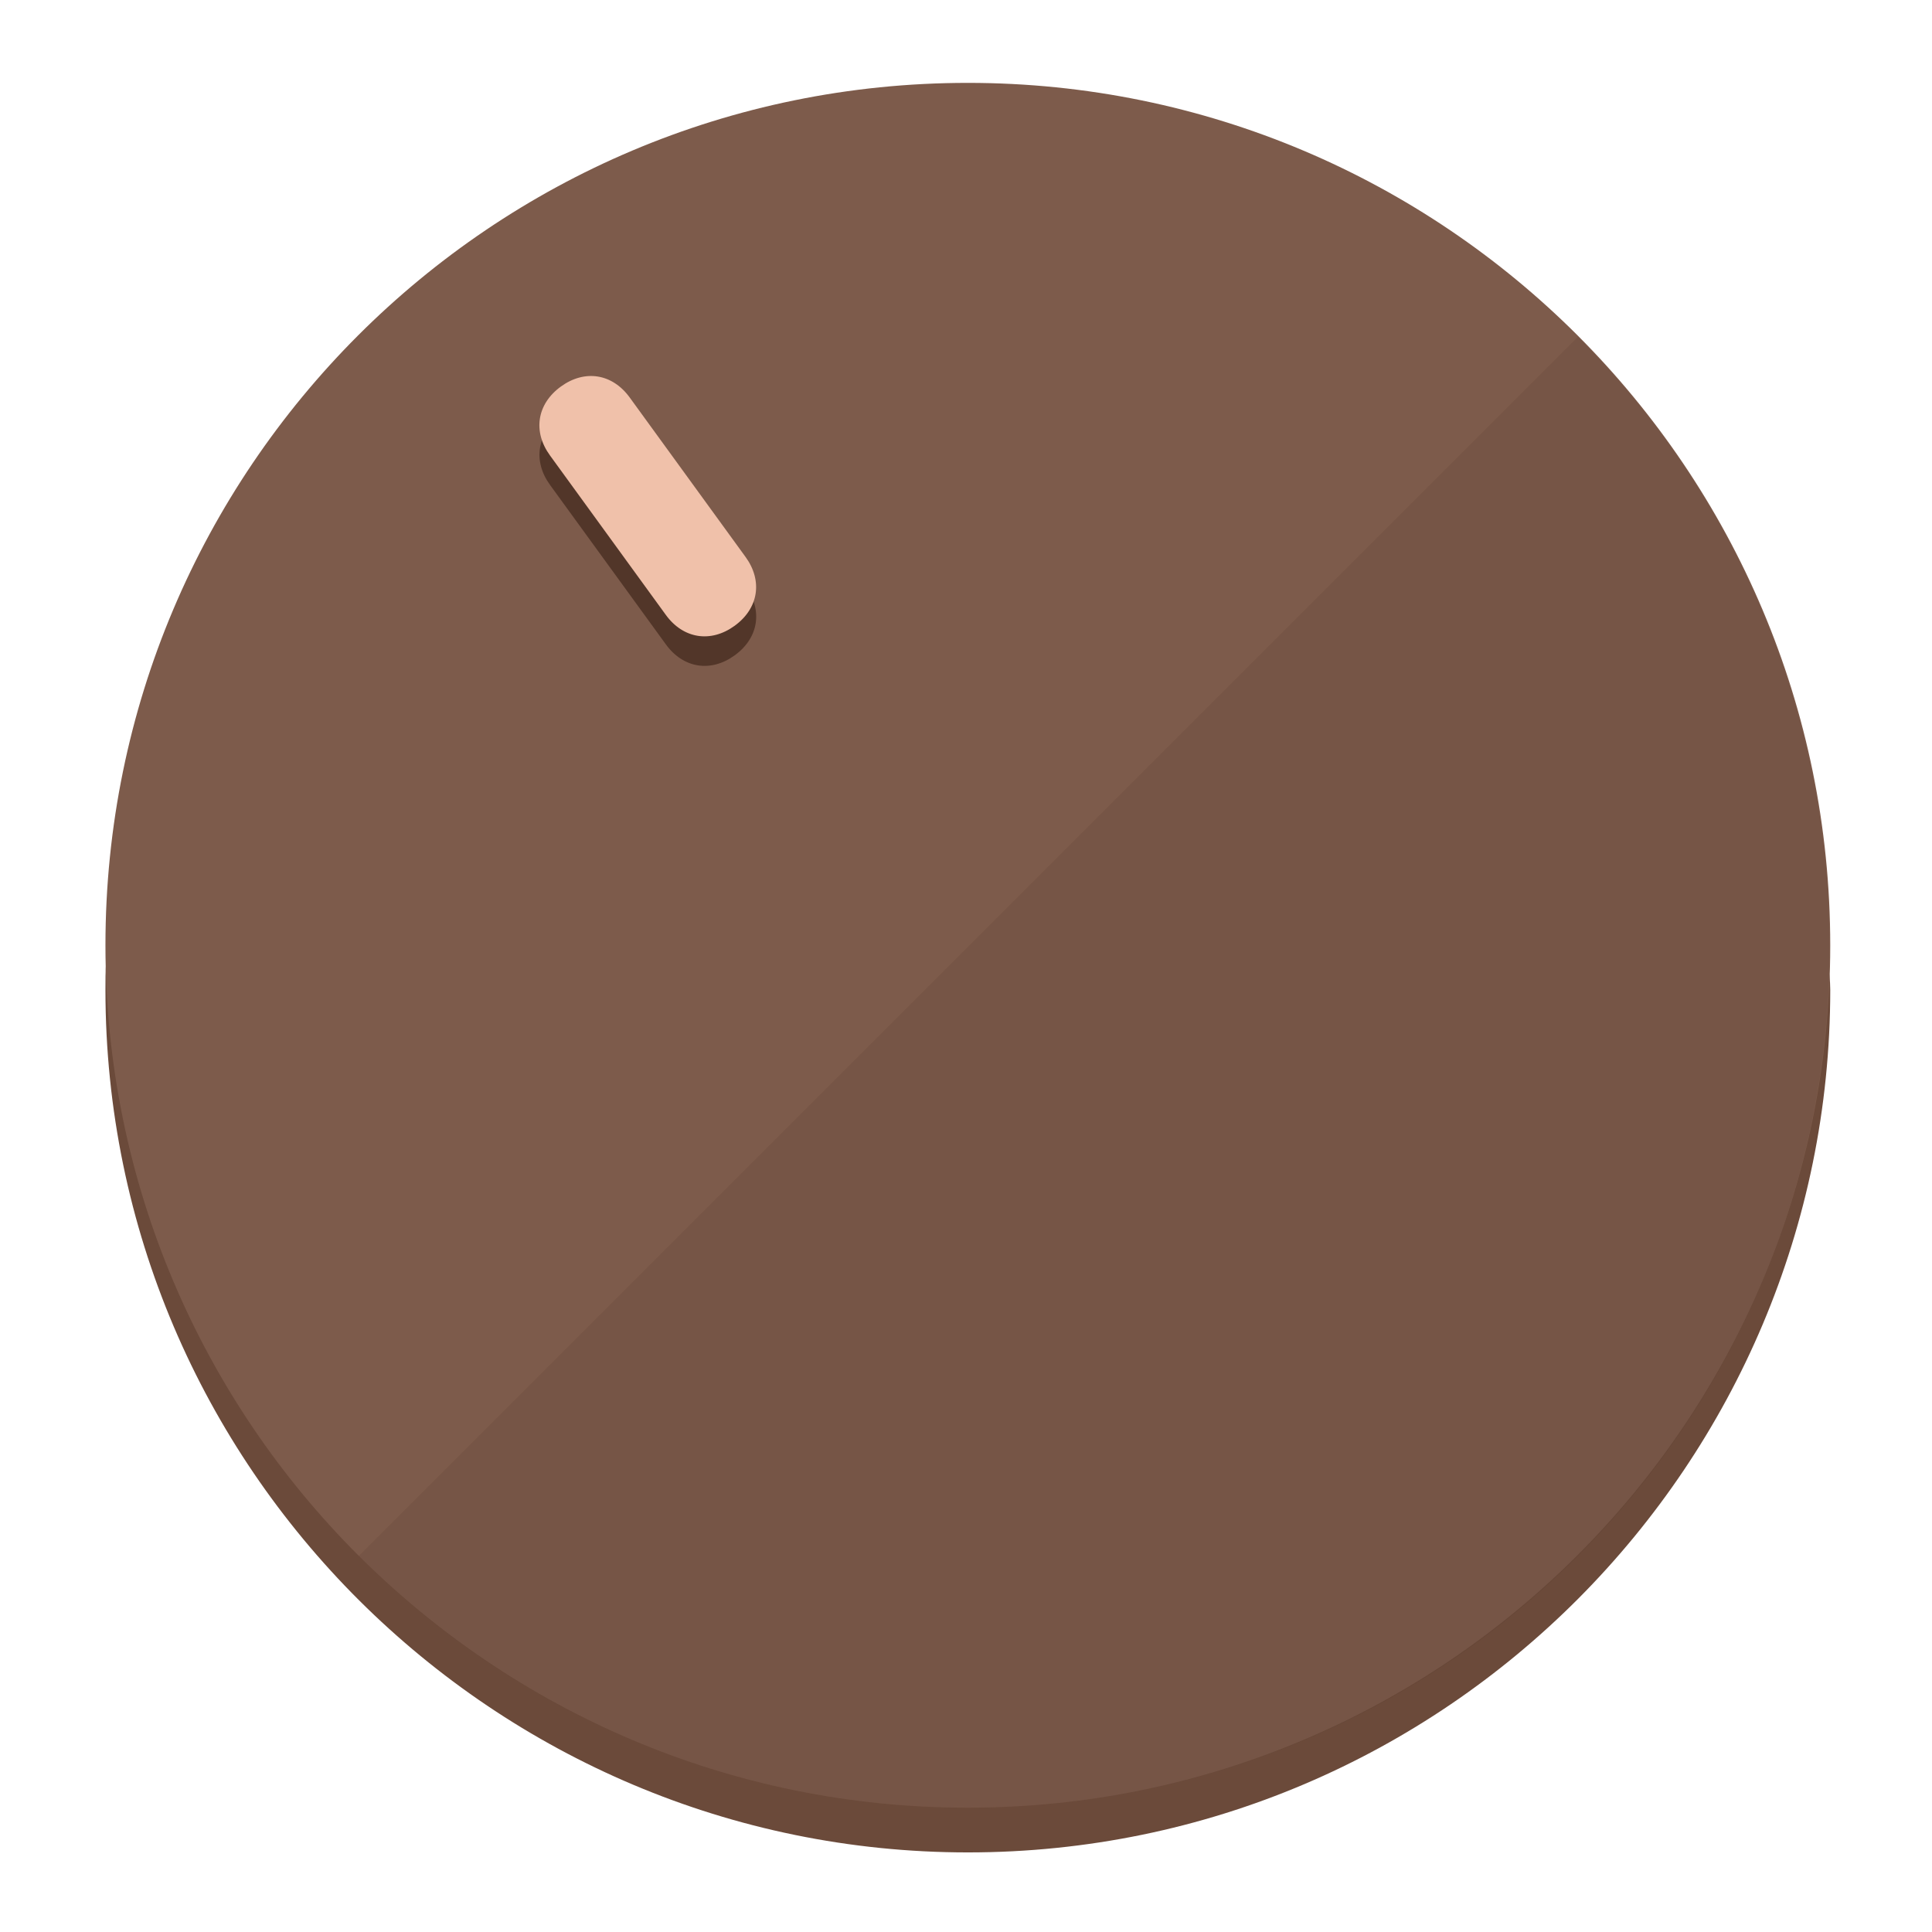
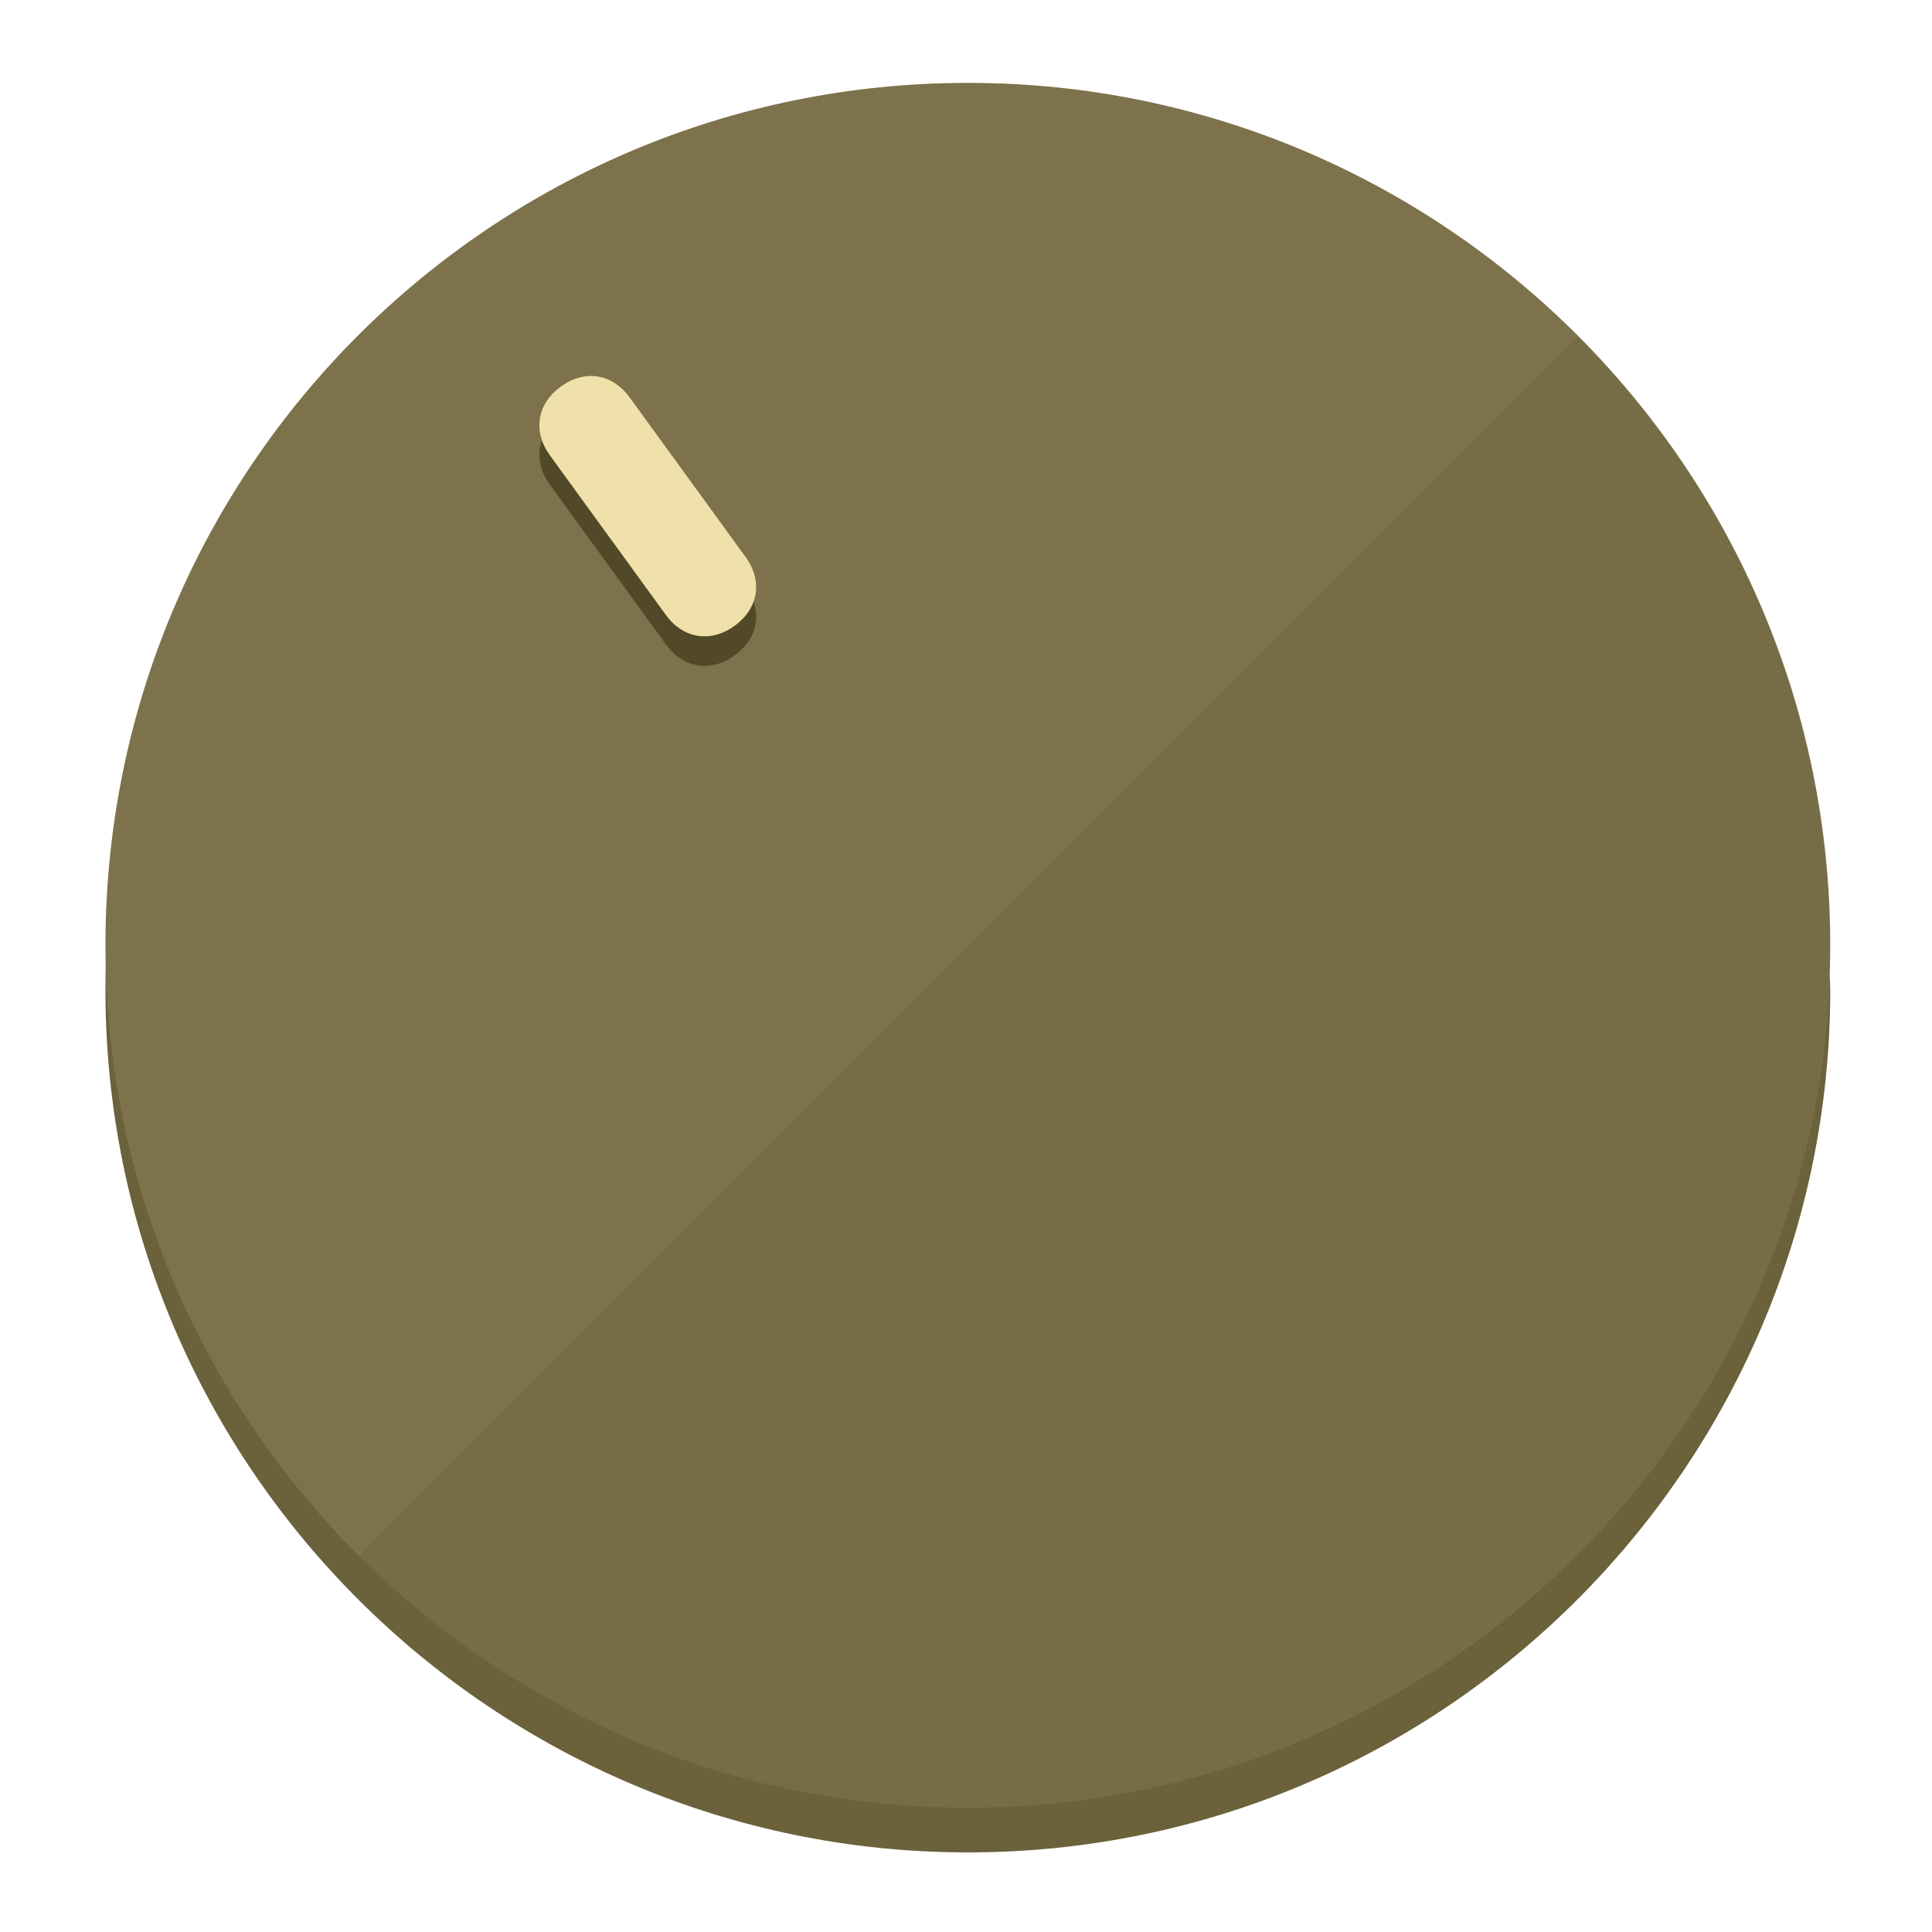
<svg xmlns="http://www.w3.org/2000/svg" height="120px" width="120px" version="1.1" id="Layer_1" viewBox="0 0 496.8 496.8" xml:space="preserve">
  <defs id="defs23" />
  <g id="g3158">
-     <path style="display:inline;fill:#6B4A3A;fill-opacity:1;stroke-width:1.584" d="m 248.875,445.92 c 116.582,0 212.89,-91.238 220.493,-205.286 0,5.069 1.267,8.87 1.267,13.939 0,121.651 -98.842,221.76 -221.76,221.76 -121.651,0 -221.76,-98.842 -221.76,-221.76 0,-5.069 0,-8.87 1.267,-13.939 7.603,114.048 103.91,205.286 220.493,205.286 z" id="path8" />
-     <circle style="display:inline;fill:#7D5B4B;fill-opacity:1;stroke-width:1.584" cx="248.875" cy="243.071" r="221.76" id="circle12" />
-     <path style="display:inline;fill:#523629;fill-opacity:0.154;stroke-width:1.587" d="m 405.744,86.606 c 86.308,86.308 86.308,227.193 0,313.5 -86.308,86.308 -227.193,86.308 -313.5,0" id="path14" />
+     <path style="display:inline;fill:#6B613A;fill-opacity:1;stroke-width:1.584" d="m 248.875,445.92 c 116.582,0 212.89,-91.238 220.493,-205.286 0,5.069 1.267,8.87 1.267,13.939 0,121.651 -98.842,221.76 -221.76,221.76 -121.651,0 -221.76,-98.842 -221.76,-221.76 0,-5.069 0,-8.87 1.267,-13.939 7.603,114.048 103.91,205.286 220.493,205.286 z" id="path8" />
+     <circle style="display:inline;fill:#7D724B;fill-opacity:1;stroke-width:1.584" cx="248.875" cy="243.071" r="221.76" id="circle12" />
+     <path style="display:inline;fill:#524929;fill-opacity:0.154;stroke-width:1.587" d="m 405.744,86.606 c 86.308,86.308 86.308,227.193 0,313.5 -86.308,86.308 -227.193,86.308 -313.5,0" id="path14" />
  </g>
  <g id="g3198">
    <circle style="display:none;fill:#000000;fill-opacity:0;stroke-width:1.584" cx="57.84" cy="343.108" r="221.76" id="circle12-3" transform="rotate(-36)" />
-     <path style="display:inline;fill:#523629;fill-opacity:1;stroke-width:1.584" d="m 191.735,150.81 c 4.469,6.151 3.348,13.231 -2.803,17.7 v 0 c -6.151,4.469 -13.231,3.348 -17.7,-2.803 L 141.437,124.699 c -4.469,-6.151 -3.348,-13.231 2.803,-17.7 v 0 c 6.151,-4.469 13.231,-3.348 17.7,2.803 z" id="path3789" />
-     <path style="display:inline;fill:#F0C1AA;stroke-width:1.584" d="m 191.713,143.214 c 4.469,6.151 3.348,13.231 -2.803,17.7 v 0 c -6.151,4.469 -13.231,3.348 -17.7,-2.803 L 141.416,117.103 c -4.469,-6.151 -3.348,-13.231 2.803,-17.7 v 0 c 6.151,-4.469 13.231,-3.348 17.7,2.803 z" id="path915" />
+     <path style="display:inline;fill:#524929;fill-opacity:1;stroke-width:1.584" d="m 191.735,150.81 c 4.469,6.151 3.348,13.231 -2.803,17.7 v 0 c -6.151,4.469 -13.231,3.348 -17.7,-2.803 L 141.437,124.699 c -4.469,-6.151 -3.348,-13.231 2.803,-17.7 v 0 c 6.151,-4.469 13.231,-3.348 17.7,2.803 z" id="path3789" />
+     <path style="display:inline;fill:#F0E1AA;stroke-width:1.584" d="m 191.713,143.214 c 4.469,6.151 3.348,13.231 -2.803,17.7 v 0 c -6.151,4.469 -13.231,3.348 -17.7,-2.803 L 141.416,117.103 c -4.469,-6.151 -3.348,-13.231 2.803,-17.7 v 0 c 6.151,-4.469 13.231,-3.348 17.7,2.803 z" id="path915" />
  </g>
</svg>
